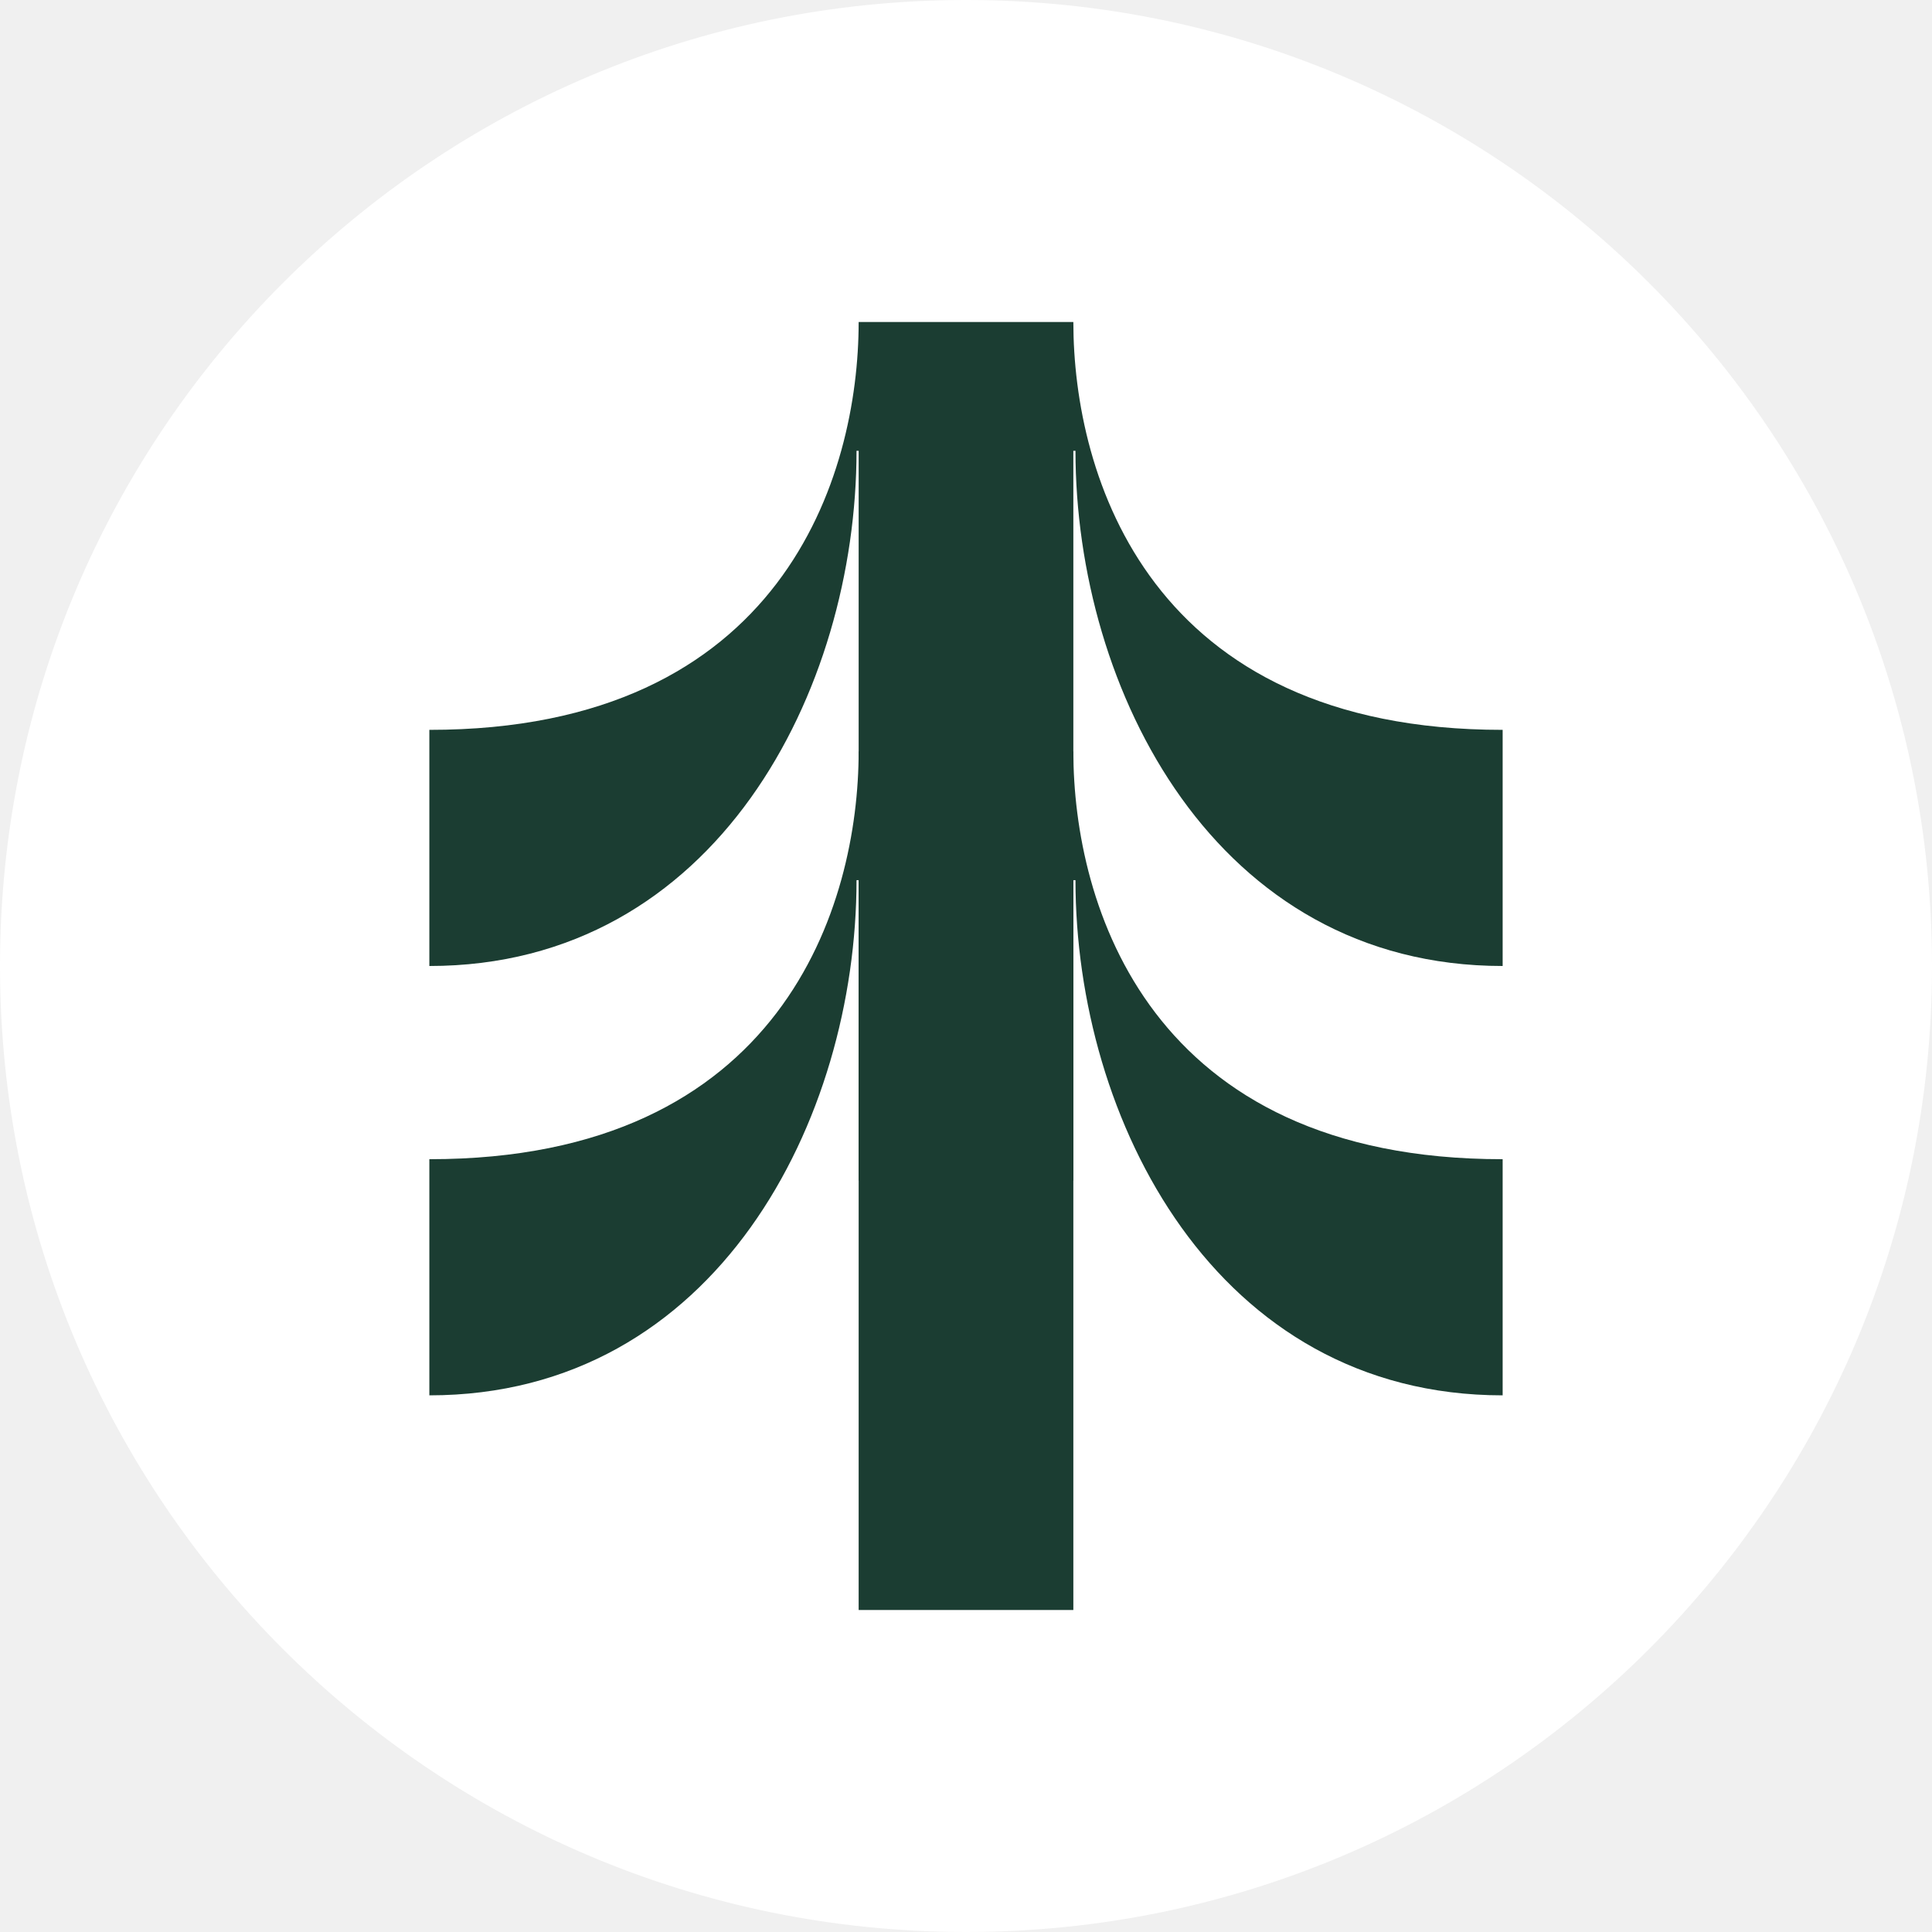
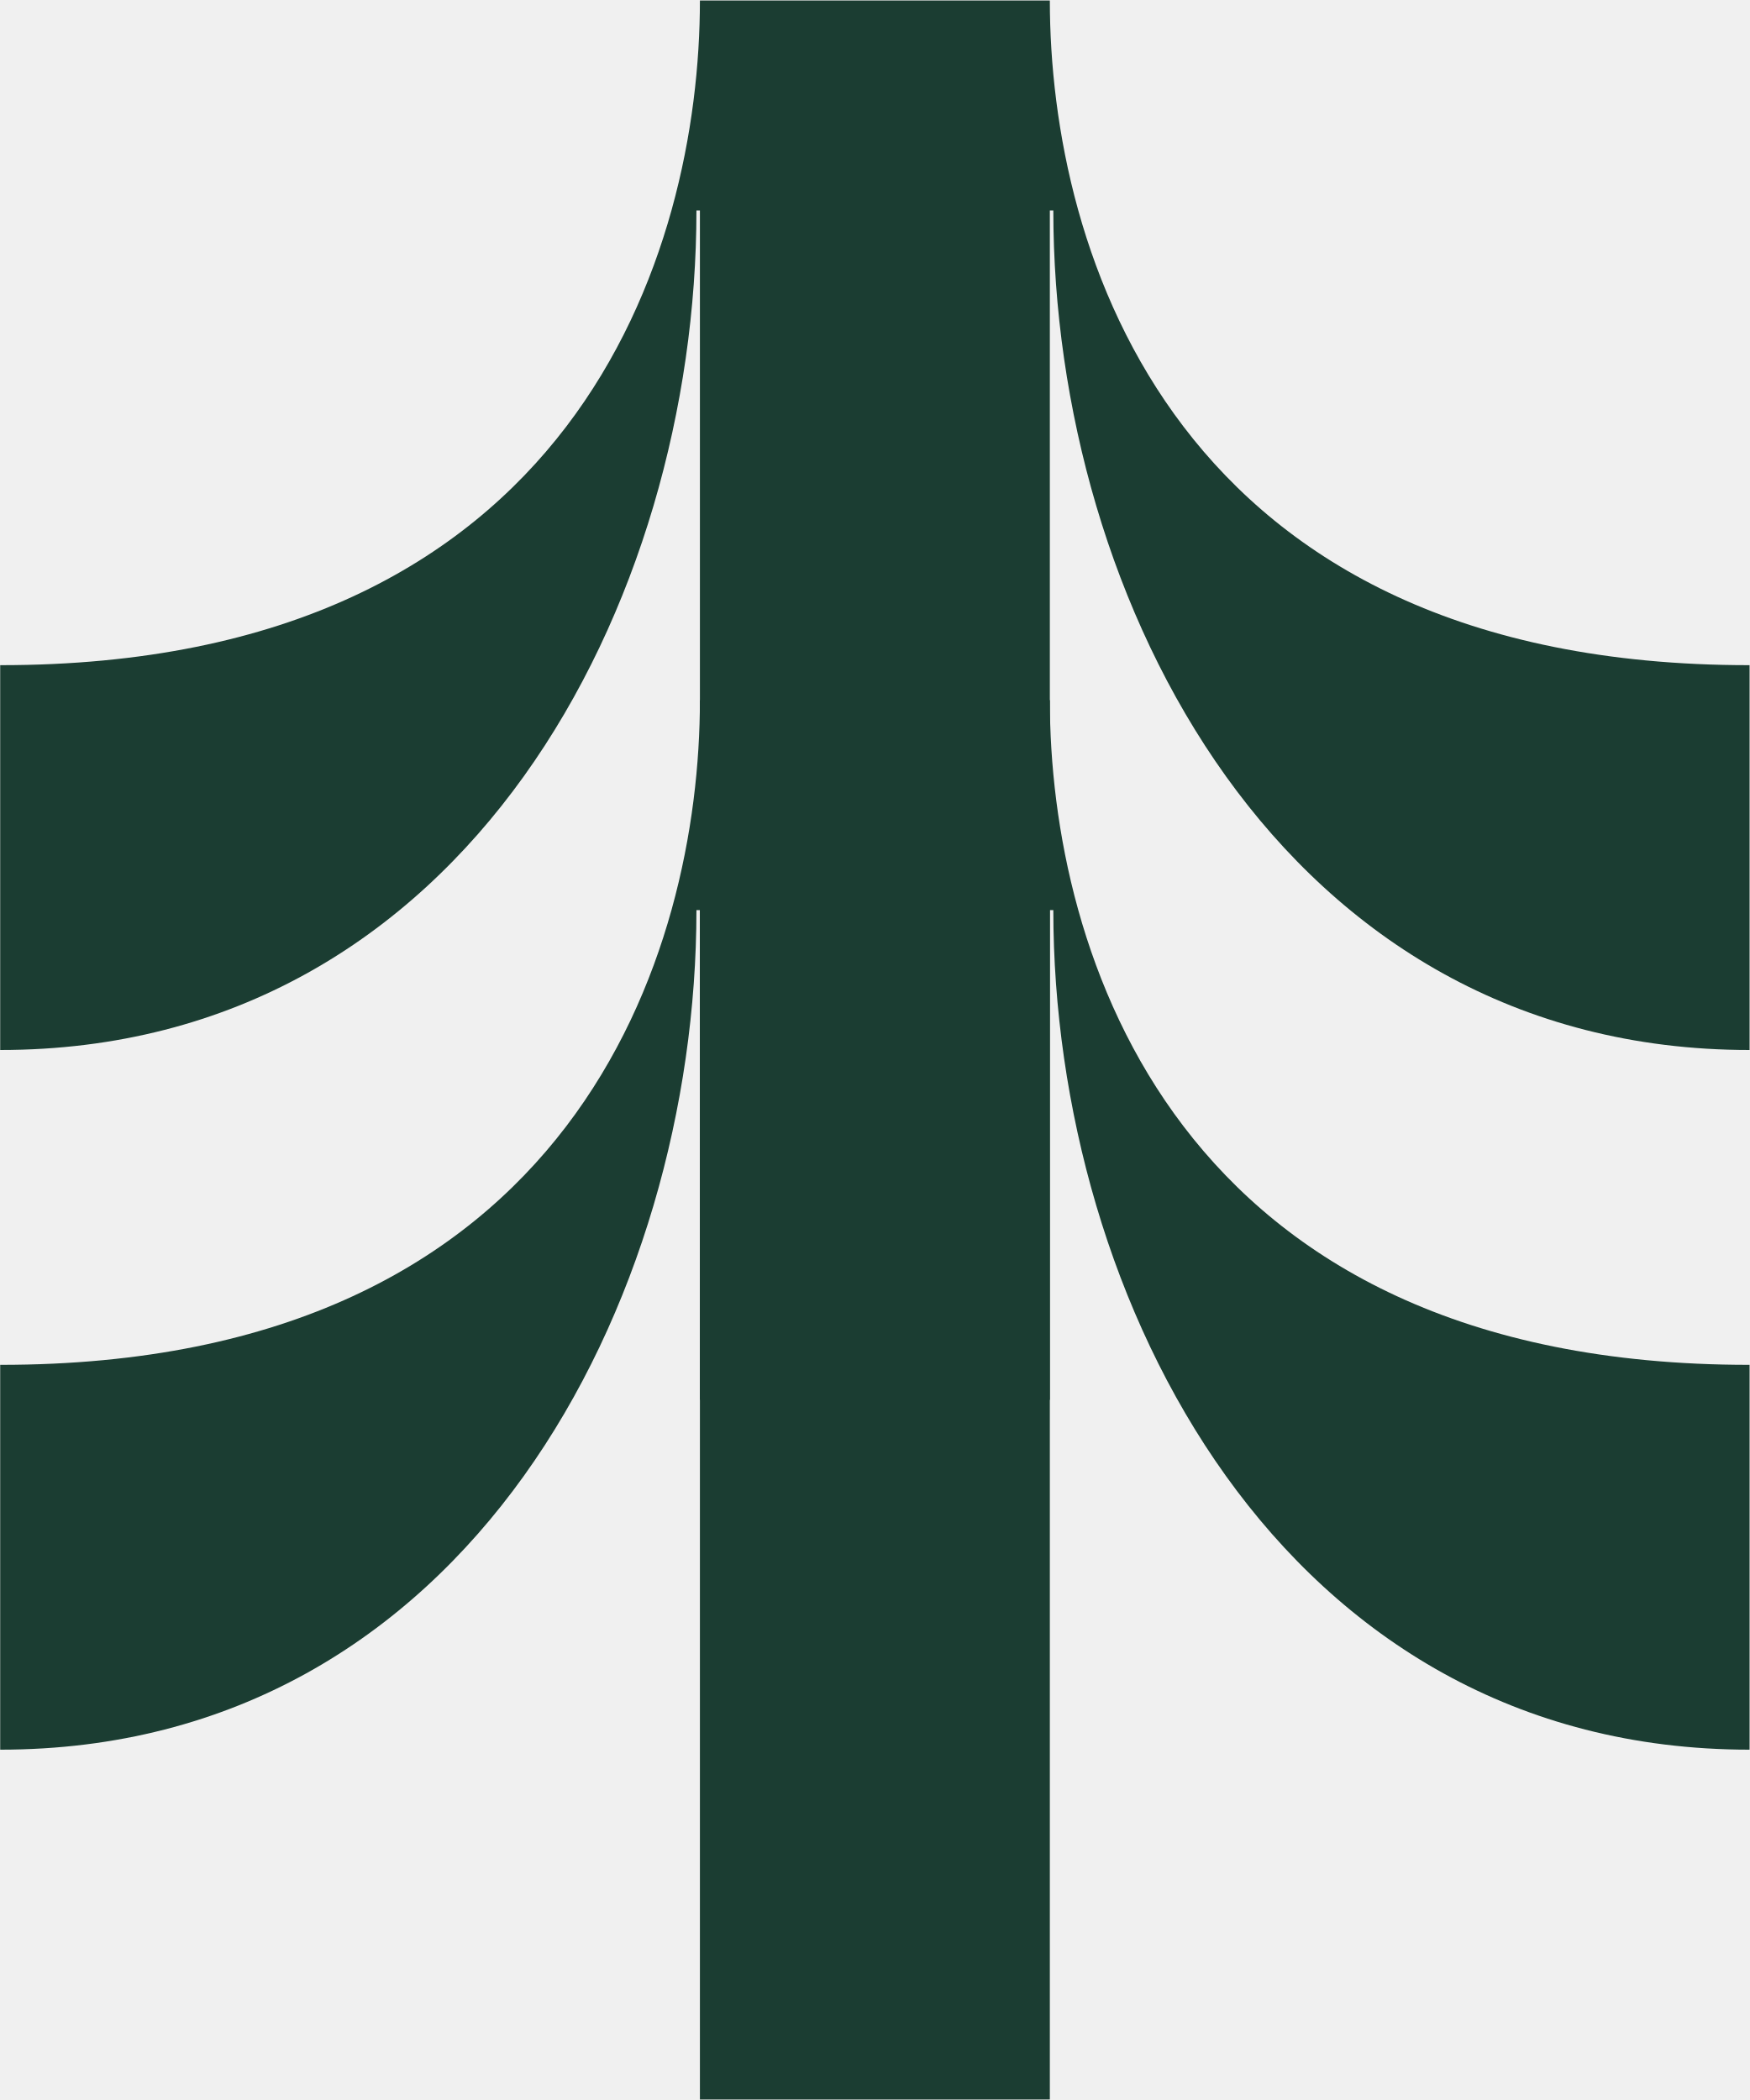
- <svg xmlns="http://www.w3.org/2000/svg" version="1.1" width="48" height="48">
+ <svg xmlns="http://www.w3.org/2000/svg" version="1.1" viewBox="10.664 7.992 26.672 32.016">
  <svg width="48" height="48" viewBox="0 0 48 48" fill="none">
-     <rect width="48" height="48" rx="24" fill="white" />
    <path d="M21.333 40V21.867H21.28C21.28 27.805 17.802 34.667 10.667 34.667V28.8C19.451 28.805 21.333 22.479 21.333 18.667H26.667C26.667 22.479 28.549 28.805 37.333 28.8V34.667C30.198 34.667 26.72 27.805 26.72 21.867H26.667V40H21.333Z" fill="#1B3D32" />
    <path d="M21.333 29.333V11.2H21.28C21.28 17.138 17.802 24 10.667 24V18.133C19.451 18.138 21.333 11.812 21.333 8H26.667C26.667 11.812 28.549 18.138 37.333 18.133V24C30.198 24 26.72 17.138 26.72 11.2H26.667V29.333H21.333Z" fill="#1B3D32" />
  </svg>
  <style>@media (prefers-color-scheme: light) { :root { filter: none; } }
@media (prefers-color-scheme: dark) { :root { filter: none; } }
</style>
</svg>
